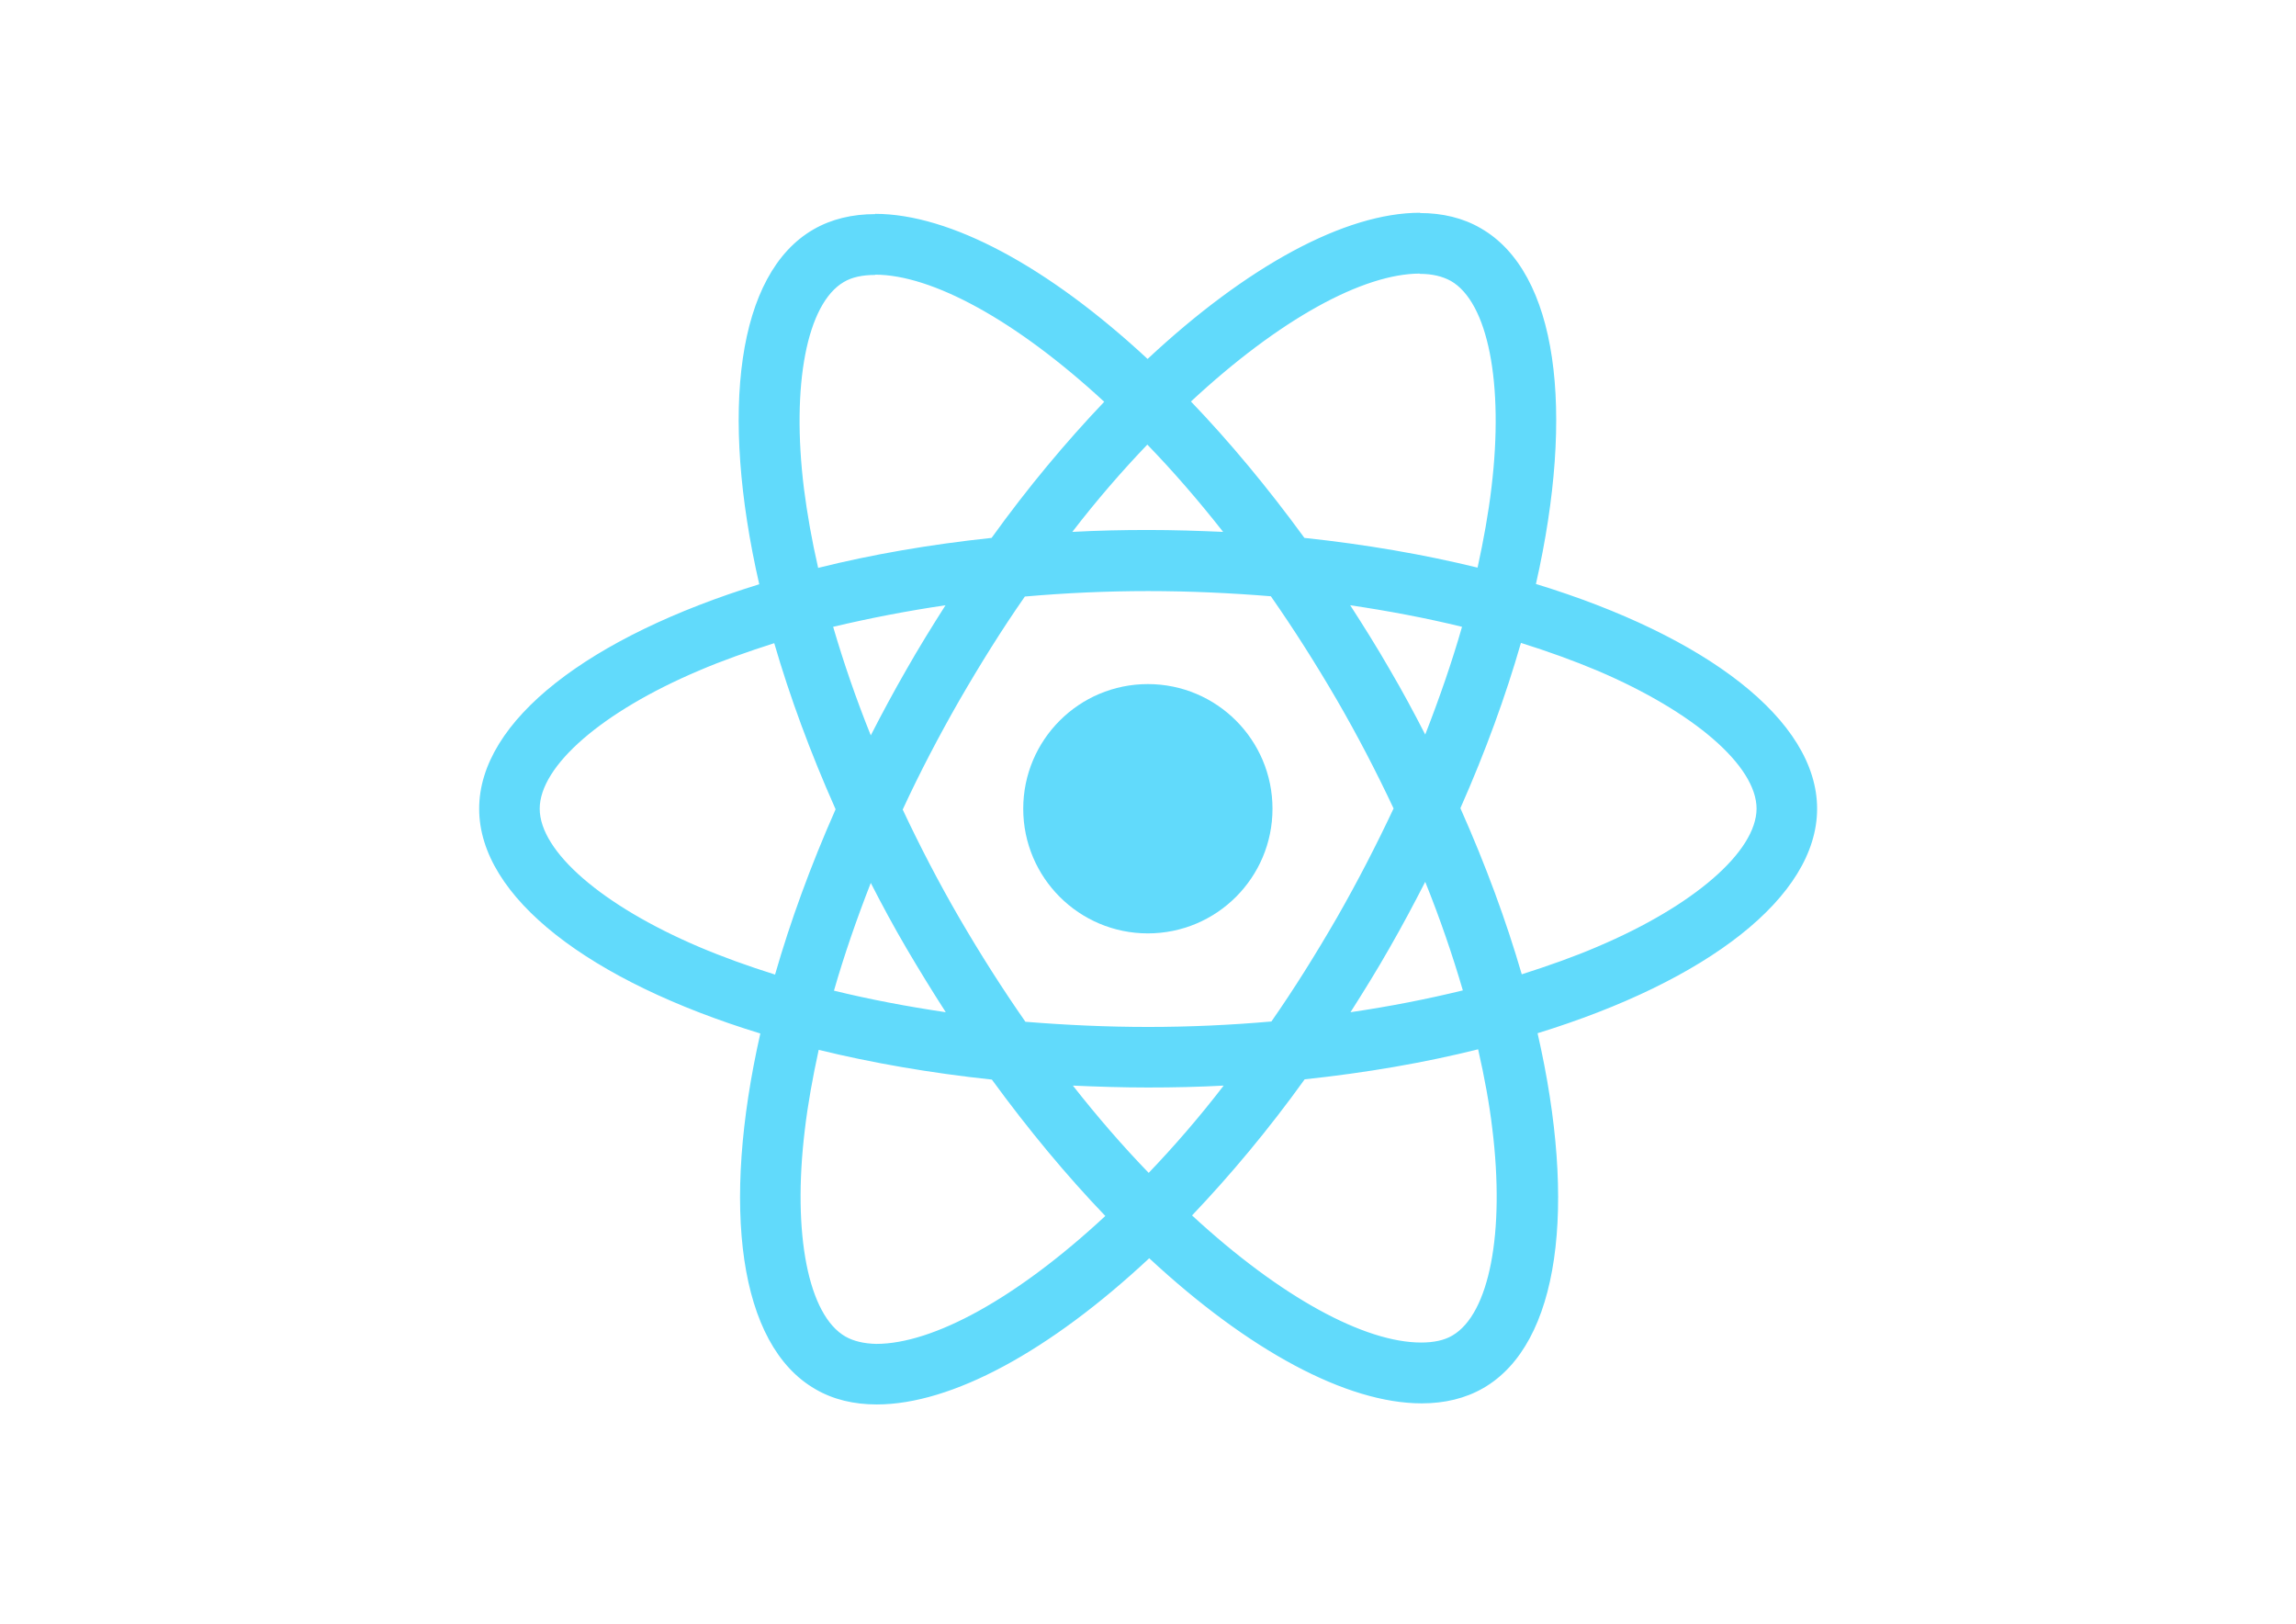
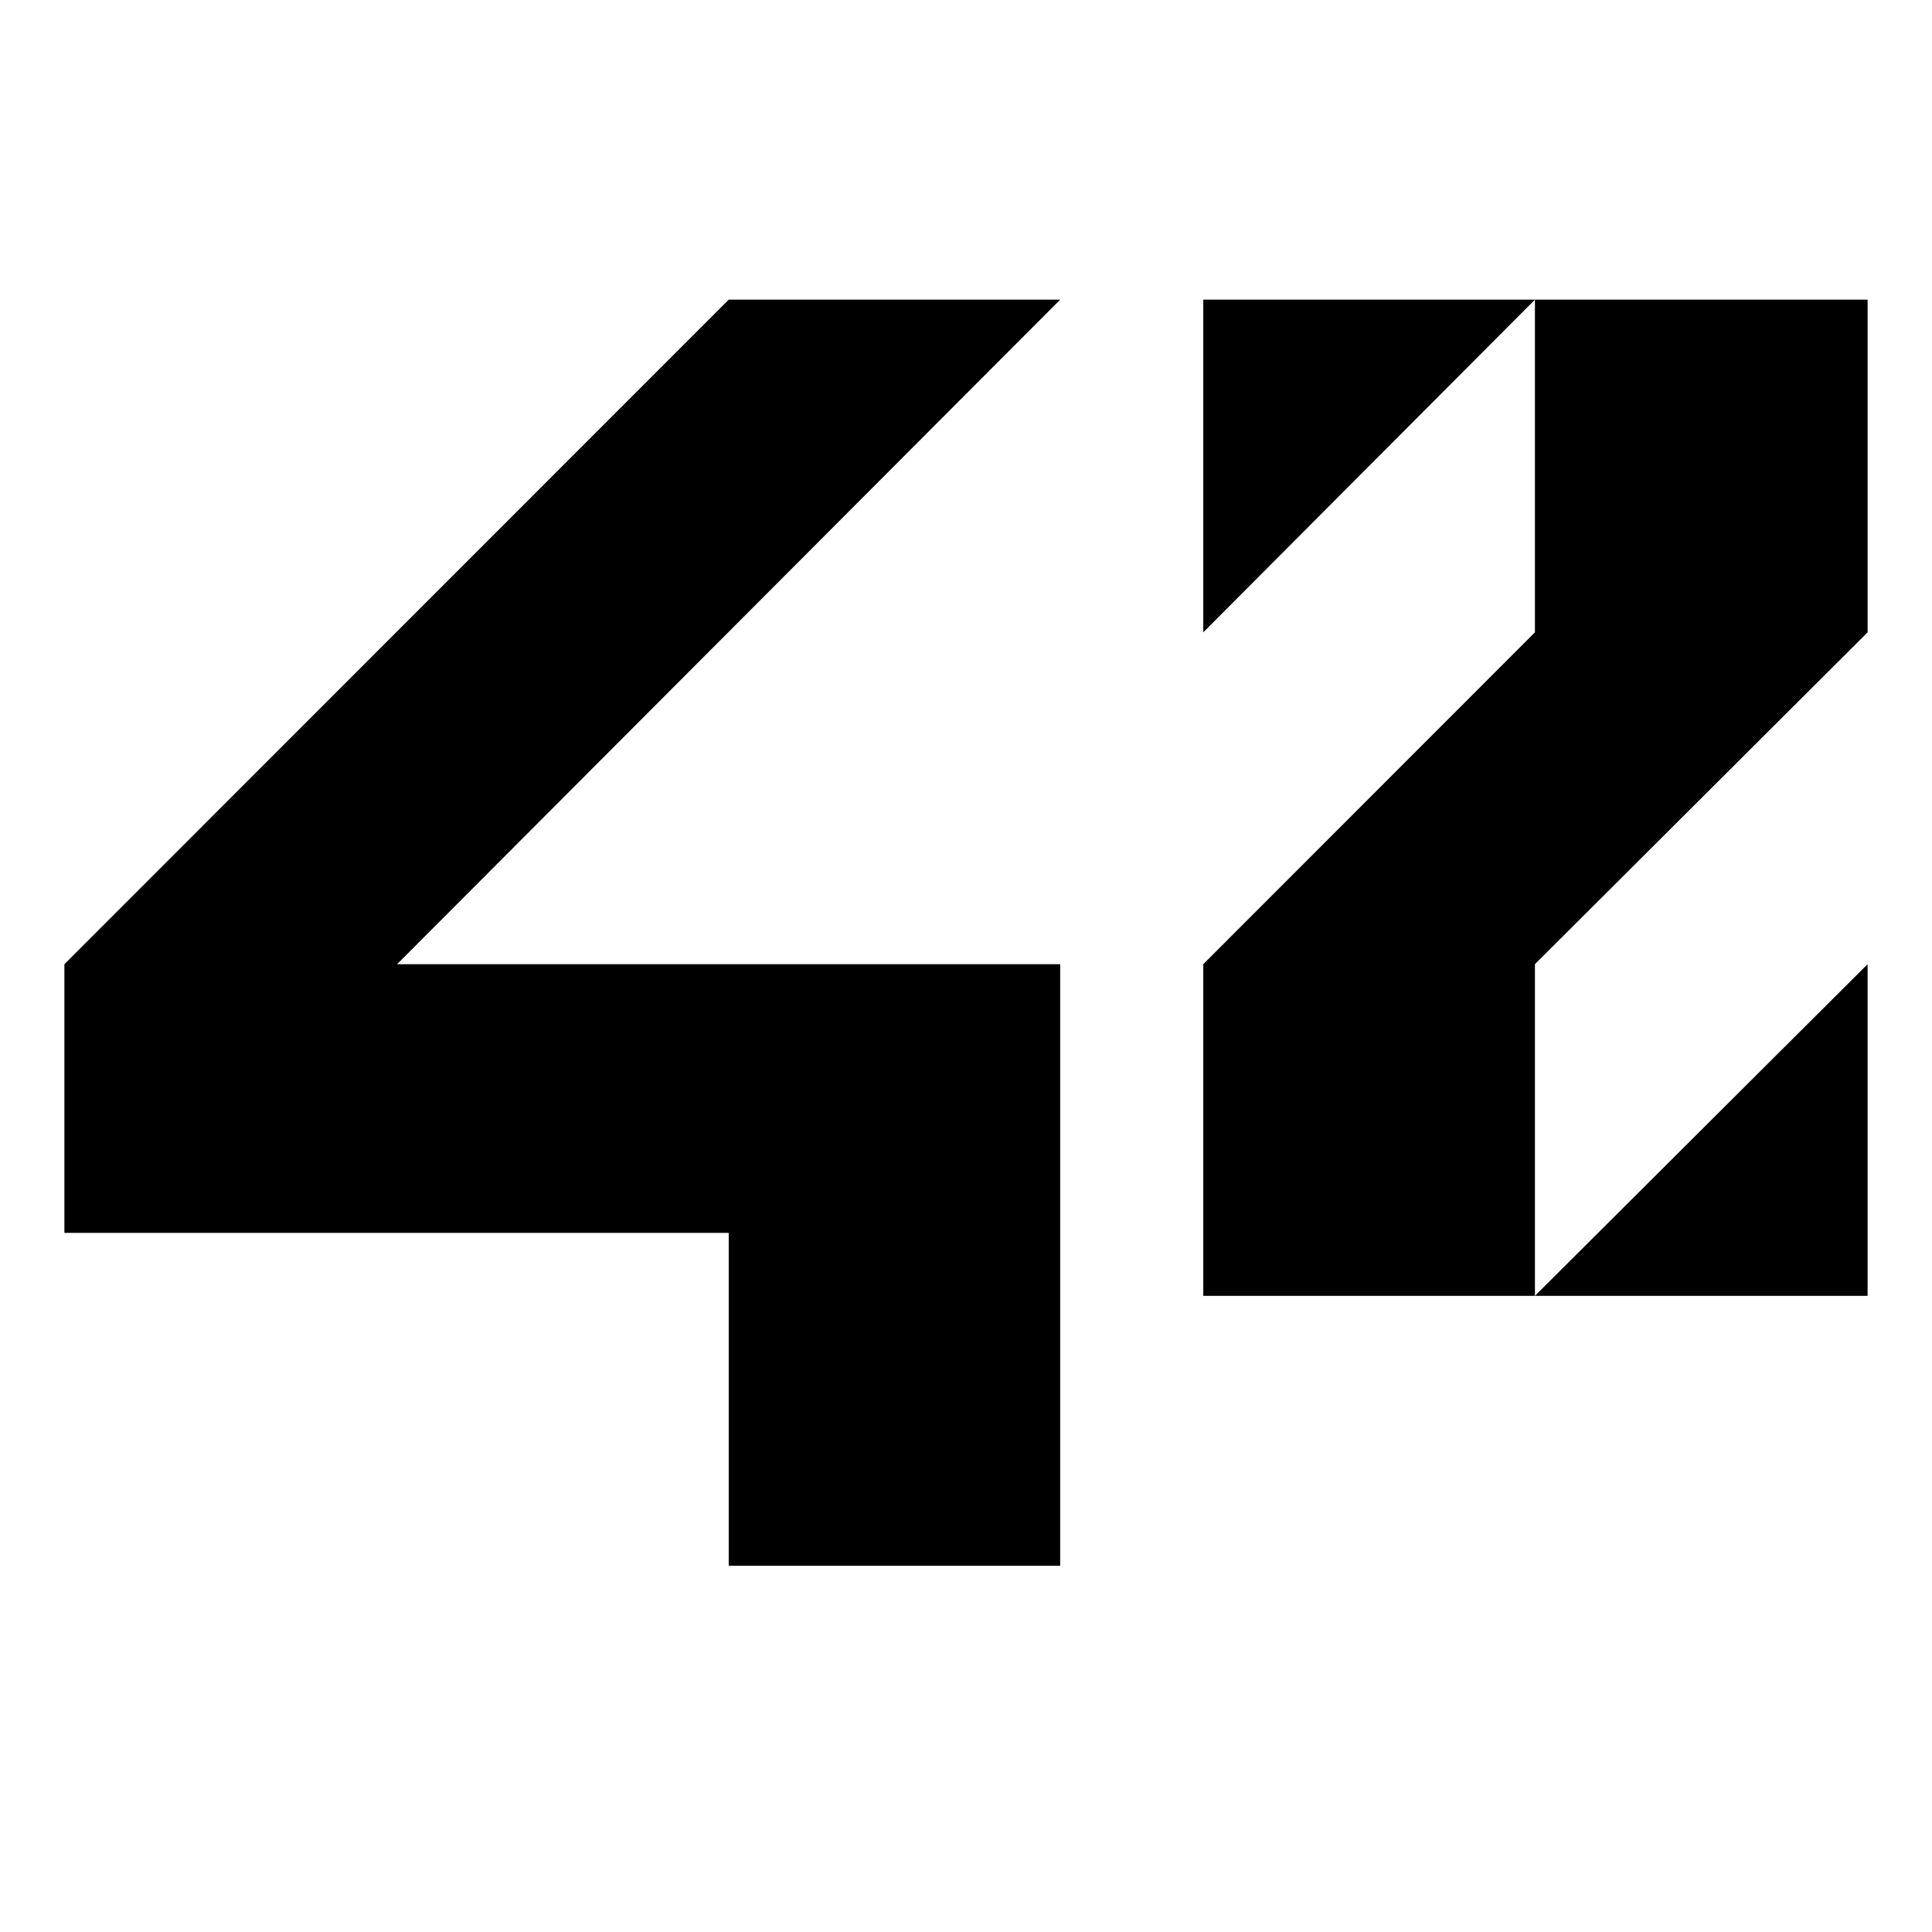
- <svg xmlns="http://www.w3.org/2000/svg" viewBox="0 0 841.9 595.3">
-   <g fill="#61DAFB">
-     <path d="M666.3 296.5c0-32.5-40.7-63.3-103.1-82.4 14.4-63.6 8-114.2-20.2-130.4-6.5-3.8-14.1-5.6-22.4-5.6v22.3c4.6 0 8.3.9 11.4 2.6 13.6 7.8 19.5 37.5 14.9 75.7-1.1 9.4-2.9 19.3-5.1 29.4-19.6-4.8-41-8.5-63.5-10.9-13.5-18.5-27.5-35.3-41.6-50 32.6-30.3 63.2-46.9 84-46.9V78c-27.5 0-63.5 19.6-99.9 53.6-36.4-33.8-72.4-53.2-99.9-53.2v22.3c20.7 0 51.4 16.5 84 46.6-14 14.7-28 31.4-41.3 49.9-22.6 2.4-44 6.1-63.6 11-2.3-10-4-19.7-5.2-29-4.7-38.2 1.1-67.9 14.6-75.8 3-1.8 6.9-2.6 11.5-2.6V78.5c-8.4 0-16 1.8-22.6 5.6-28.1 16.2-34.4 66.7-19.9 130.1-62.2 19.2-102.7 49.9-102.7 82.3 0 32.5 40.7 63.3 103.1 82.4-14.4 63.6-8 114.2 20.2 130.4 6.5 3.8 14.1 5.6 22.5 5.6 27.5 0 63.5-19.6 99.9-53.6 36.4 33.8 72.4 53.2 99.9 53.2 8.4 0 16-1.8 22.6-5.6 28.1-16.2 34.4-66.7 19.9-130.1 62-19.1 102.5-49.9 102.5-82.3zm-130.2-66.7c-3.7 12.9-8.3 26.2-13.5 39.5-4.1-8-8.4-16-13.1-24-4.6-8-9.5-15.8-14.4-23.4 14.2 2.1 27.9 4.7 41 7.9zm-45.8 106.5c-7.8 13.5-15.8 26.3-24.1 38.2-14.9 1.3-30 2-45.2 2-15.1 0-30.2-.7-45-1.9-8.3-11.9-16.4-24.6-24.2-38-7.6-13.1-14.5-26.4-20.8-39.8 6.2-13.4 13.2-26.8 20.7-39.9 7.8-13.5 15.8-26.3 24.1-38.2 14.9-1.3 30-2 45.2-2 15.1 0 30.2.7 45 1.9 8.3 11.9 16.4 24.6 24.2 38 7.6 13.1 14.5 26.4 20.8 39.8-6.3 13.4-13.2 26.8-20.7 39.9zm32.3-13c5.4 13.4 10 26.8 13.8 39.8-13.1 3.2-26.9 5.9-41.2 8 4.9-7.7 9.8-15.6 14.4-23.7 4.6-8 8.9-16.1 13-24.1zM421.2 430c-9.3-9.6-18.6-20.3-27.8-32 9 .4 18.2.7 27.5.7 9.4 0 18.7-.2 27.8-.7-9 11.7-18.3 22.4-27.5 32zm-74.4-58.9c-14.2-2.1-27.9-4.7-41-7.9 3.7-12.9 8.3-26.2 13.5-39.5 4.1 8 8.4 16 13.1 24 4.7 8 9.5 15.8 14.4 23.4zM420.7 163c9.3 9.6 18.6 20.3 27.8 32-9-.4-18.2-.7-27.5-.7-9.4 0-18.7.2-27.8.7 9-11.7 18.3-22.4 27.5-32zm-74 58.9c-4.9 7.7-9.8 15.6-14.4 23.7-4.6 8-8.9 16-13 24-5.4-13.4-10-26.8-13.8-39.8 13.1-3.1 26.9-5.8 41.2-7.9zm-90.5 125.2c-35.4-15.1-58.3-34.9-58.3-50.6 0-15.7 22.9-35.6 58.3-50.6 8.6-3.7 18-7 27.7-10.1 5.7 19.6 13.2 40 22.5 60.9-9.2 20.8-16.6 41.1-22.2 60.6-9.9-3.1-19.3-6.5-28-10.2zM310 490c-13.6-7.8-19.5-37.5-14.9-75.7 1.1-9.4 2.9-19.3 5.1-29.4 19.6 4.8 41 8.5 63.5 10.9 13.5 18.5 27.5 35.3 41.6 50-32.6 30.3-63.2 46.9-84 46.9-4.5-.1-8.3-1-11.3-2.7zm237.2-76.2c4.7 38.2-1.1 67.9-14.6 75.8-3 1.8-6.9 2.6-11.5 2.6-20.7 0-51.4-16.5-84-46.6 14-14.7 28-31.4 41.3-49.9 22.6-2.4 44-6.1 63.6-11 2.3 10.1 4.1 19.8 5.2 29.1zm38.5-66.7c-8.6 3.7-18 7-27.7 10.1-5.7-19.6-13.2-40-22.5-60.9 9.2-20.8 16.6-41.1 22.2-60.6 9.9 3.1 19.3 6.5 28.1 10.2 35.4 15.1 58.3 34.9 58.3 50.6-.1 15.7-23 35.6-58.4 50.6zM320.8 78.4z" />
-     <circle cx="420.9" cy="296.5" r="45.7" />
-     <path d="M520.5 78.1z" />
-   </g>
+ <svg xmlns="http://www.w3.org/2000/svg" x="0" y="0" version="1.1" viewBox="0 -200 960 960" xmlSpace="preserve">
+   <path d="M32 412.6L362.1 412.6 362.1 578 526.8 578 526.8 279.1 197.3 279.1 526.8 -51.1 362.1 -51.1 32 279.1z" />
+   <path d="M597.9 114.2L762.7 -51.1 597.9 -51.1z" />
+   <path d="M762.7 114.2L597.9 279.1 597.9 443.9 762.7 443.9 762.7 279.1 928 114.2 928 -51.1 762.7 -51.1z" />
+   <path d="M928 279.1L762.7 443.9 928 443.9z" />
</svg>
